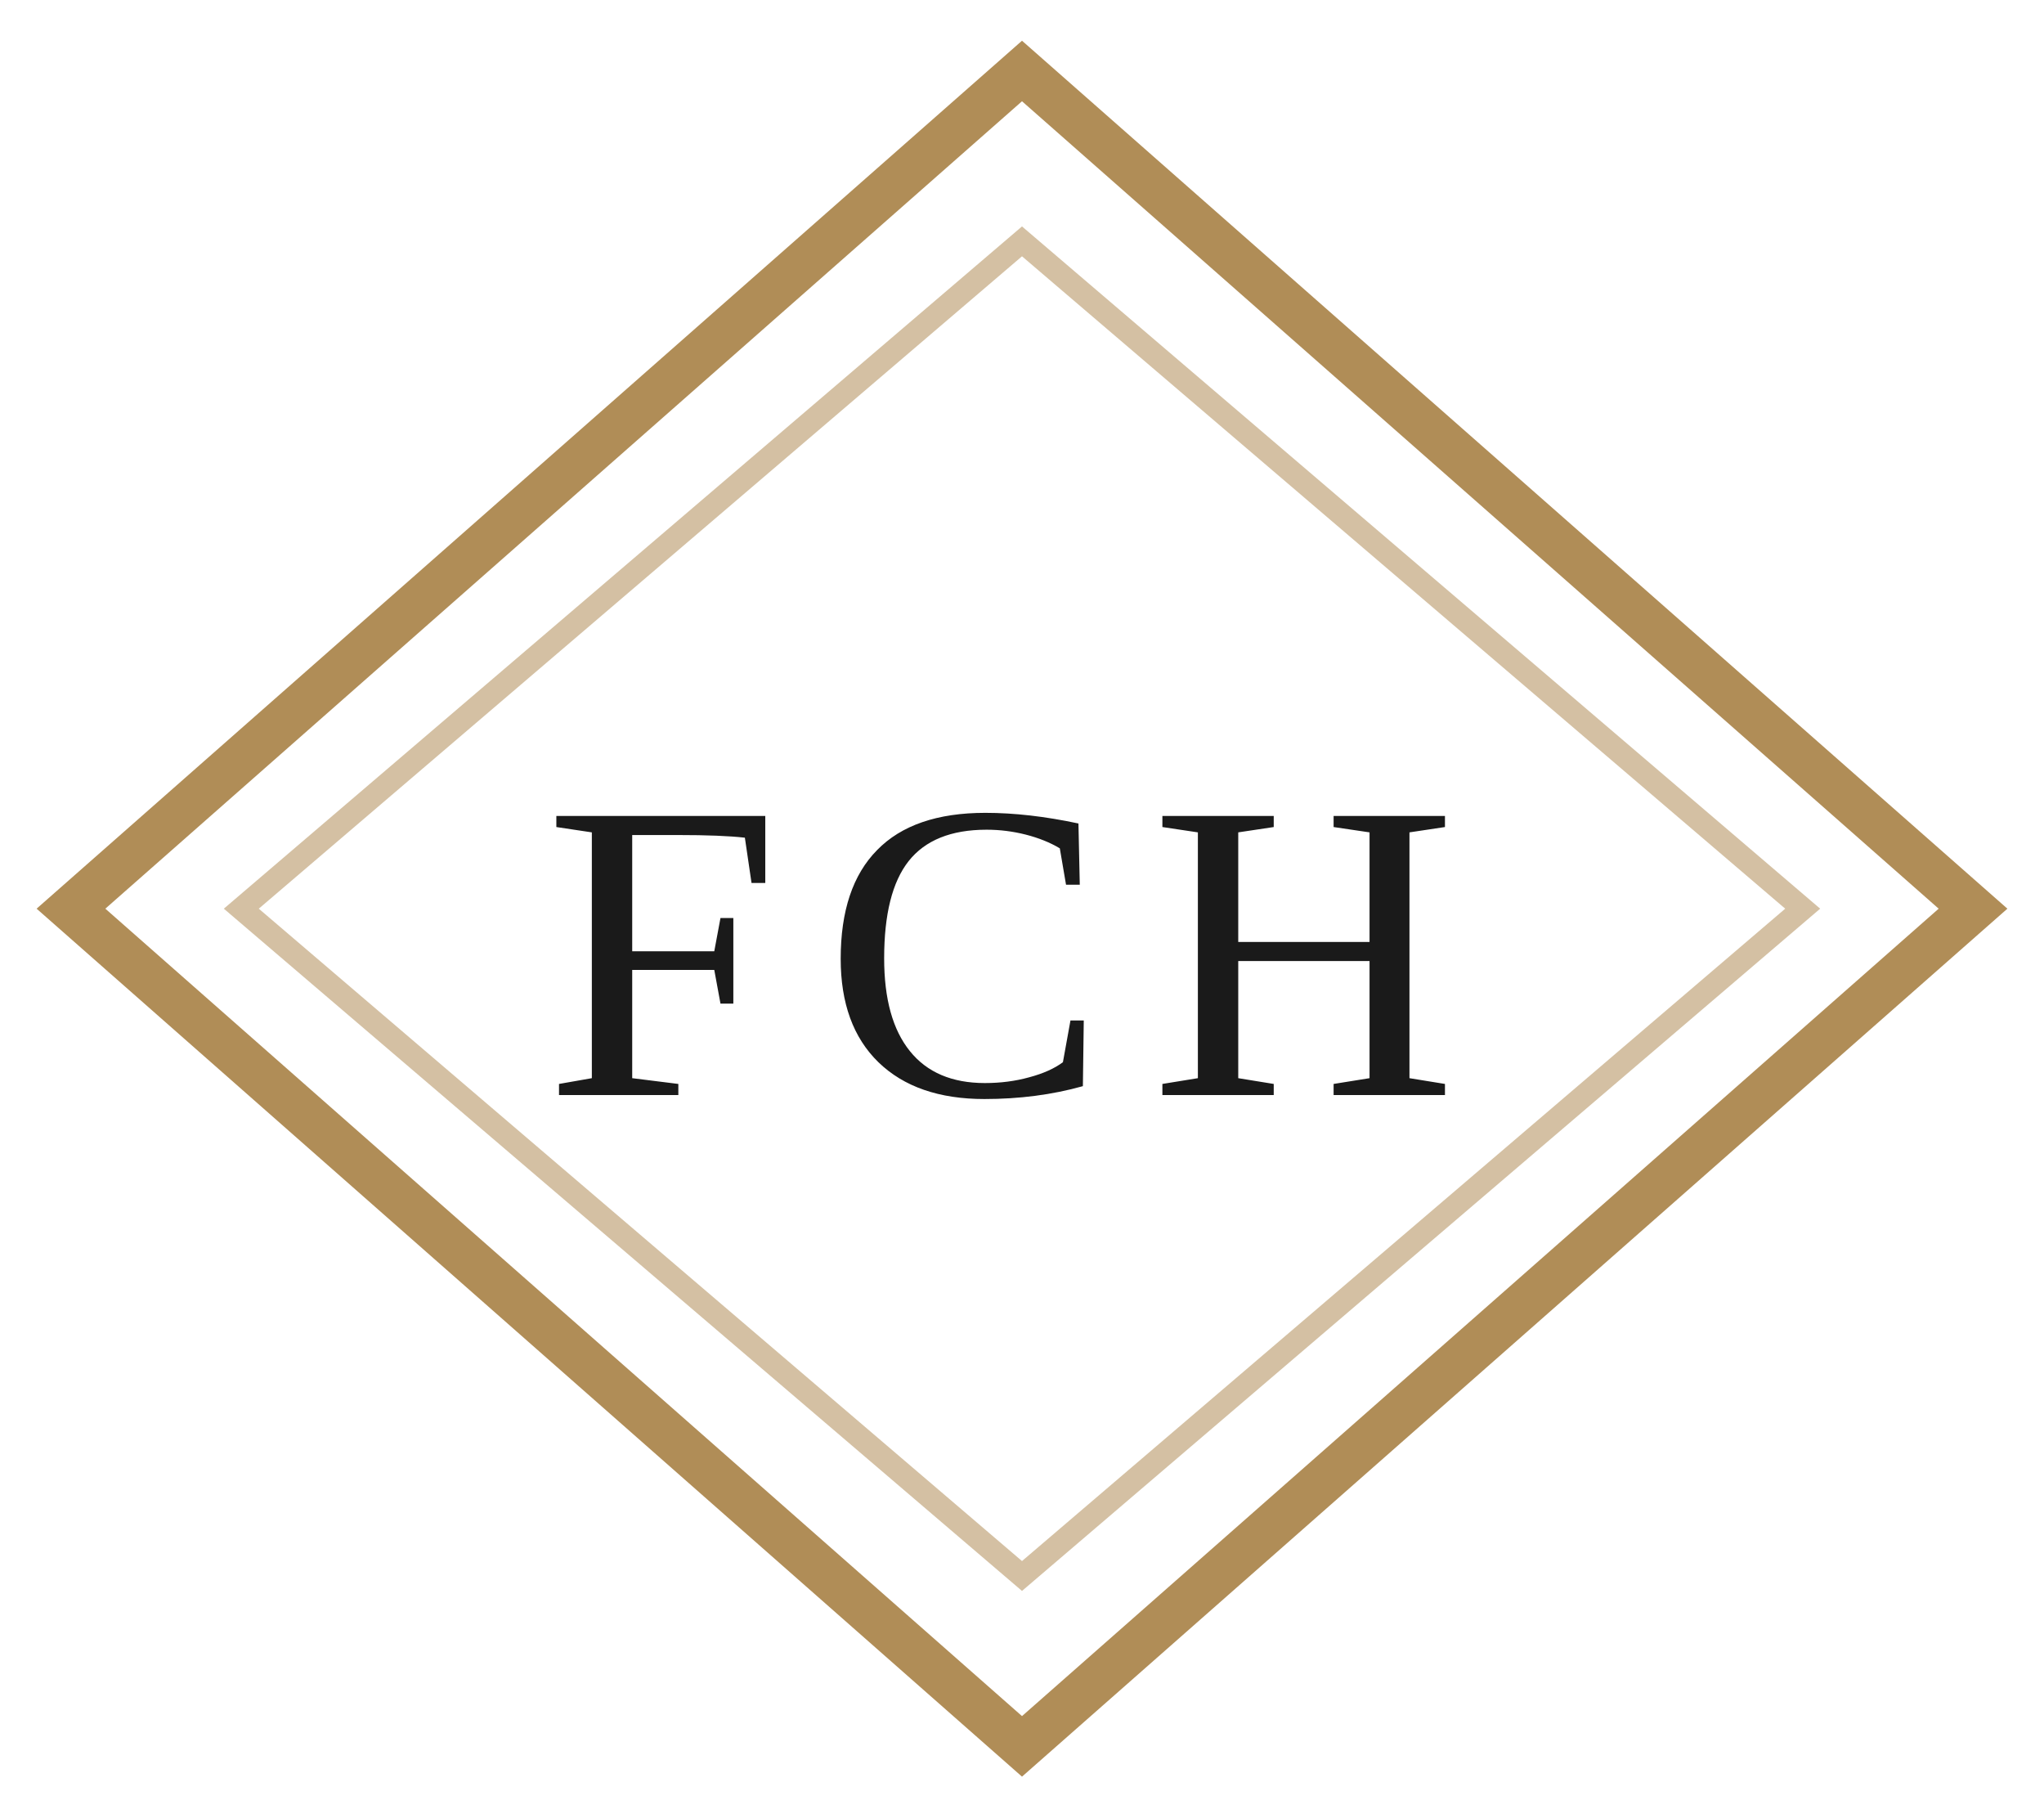
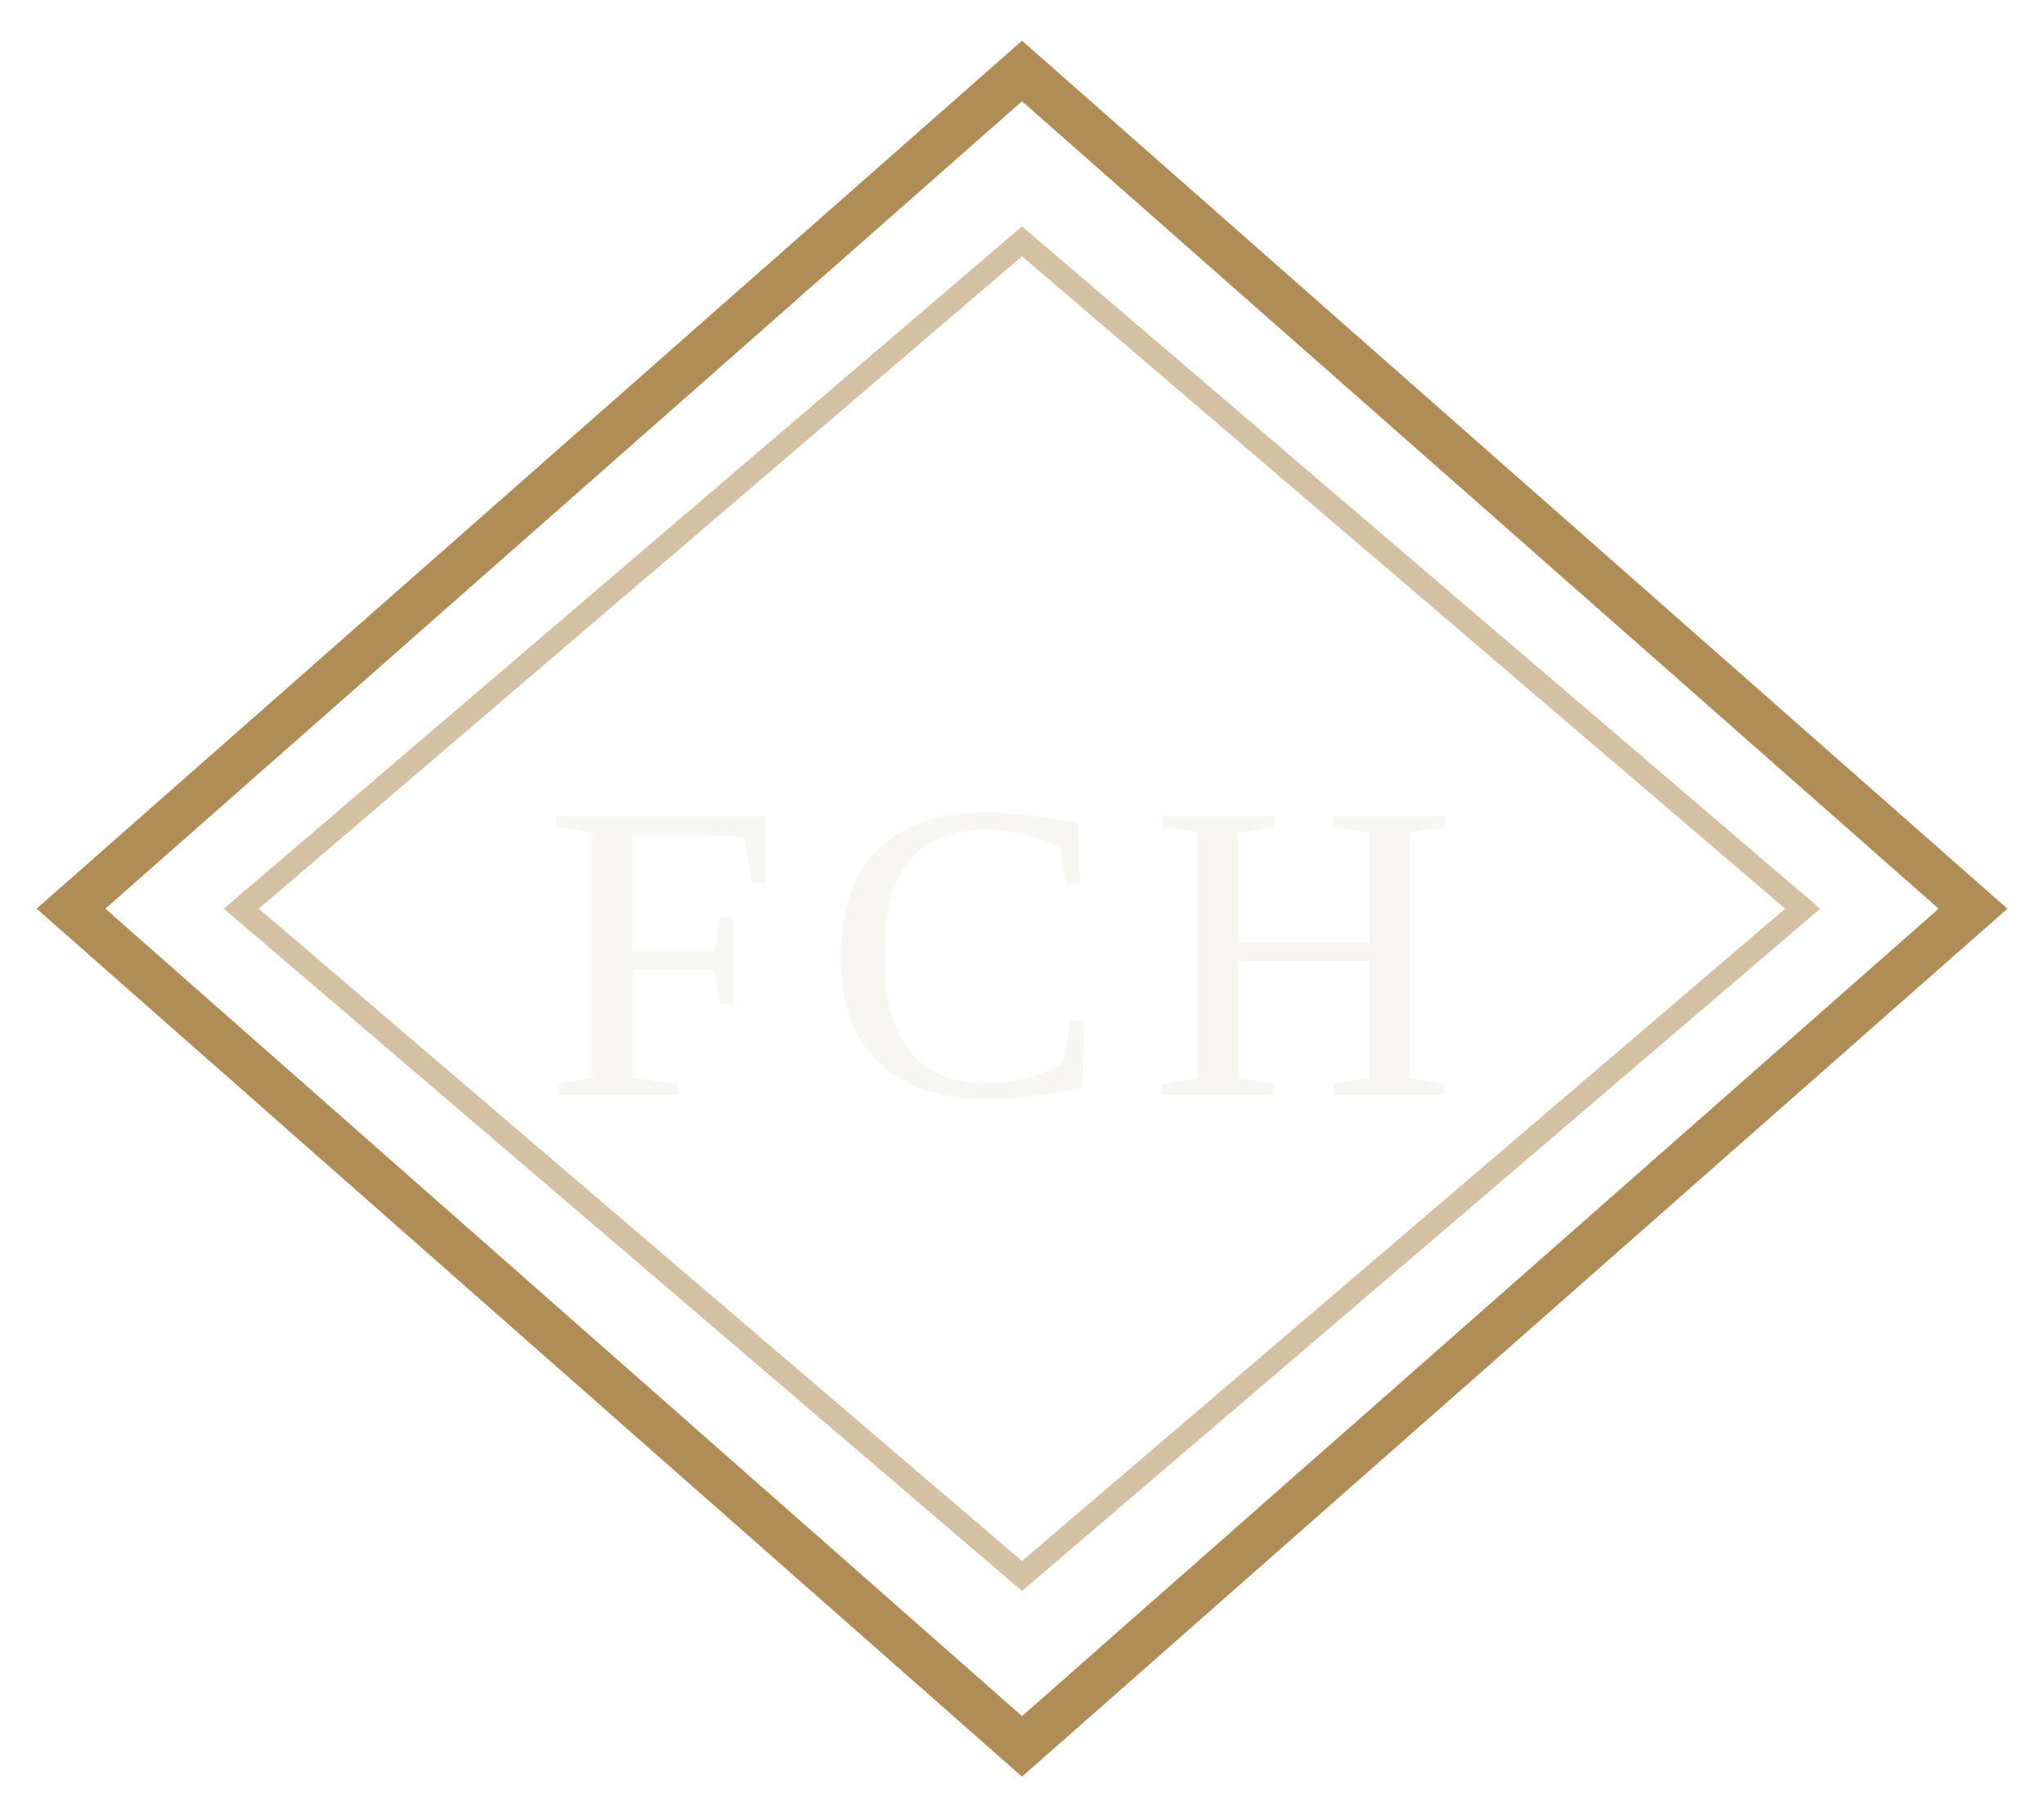
<svg xmlns="http://www.w3.org/2000/svg" width="72" height="64" viewBox="0 0 72 64">
  <path d="M36 2.5 L69.5 32 L36 61.5 L2.5 32 Z" fill="none" stroke="#B08D57" stroke-width="1.6" />
  <path d="M36 8.5 L63.5 32 L36 55.5 L8.5 32 Z" fill="none" stroke="#B08D57" stroke-width="0.8" opacity="0.55" />
-   <text x="35.25" y="33.5" text-anchor="middle" dominant-baseline="central" font-family="Georgia, 'Times New Roman', serif" font-size="15" letter-spacing="1.5" fill="#1A1A1A">FCH</text>
+   <text x="35.25" y="33.5" text-anchor="middle" dominant-baseline="central" font-family="Georgia, 'Times New Roman', serif" font-size="15" letter-spacing="1.5" fill="#F8F6F2">FCH</text>
</svg>
